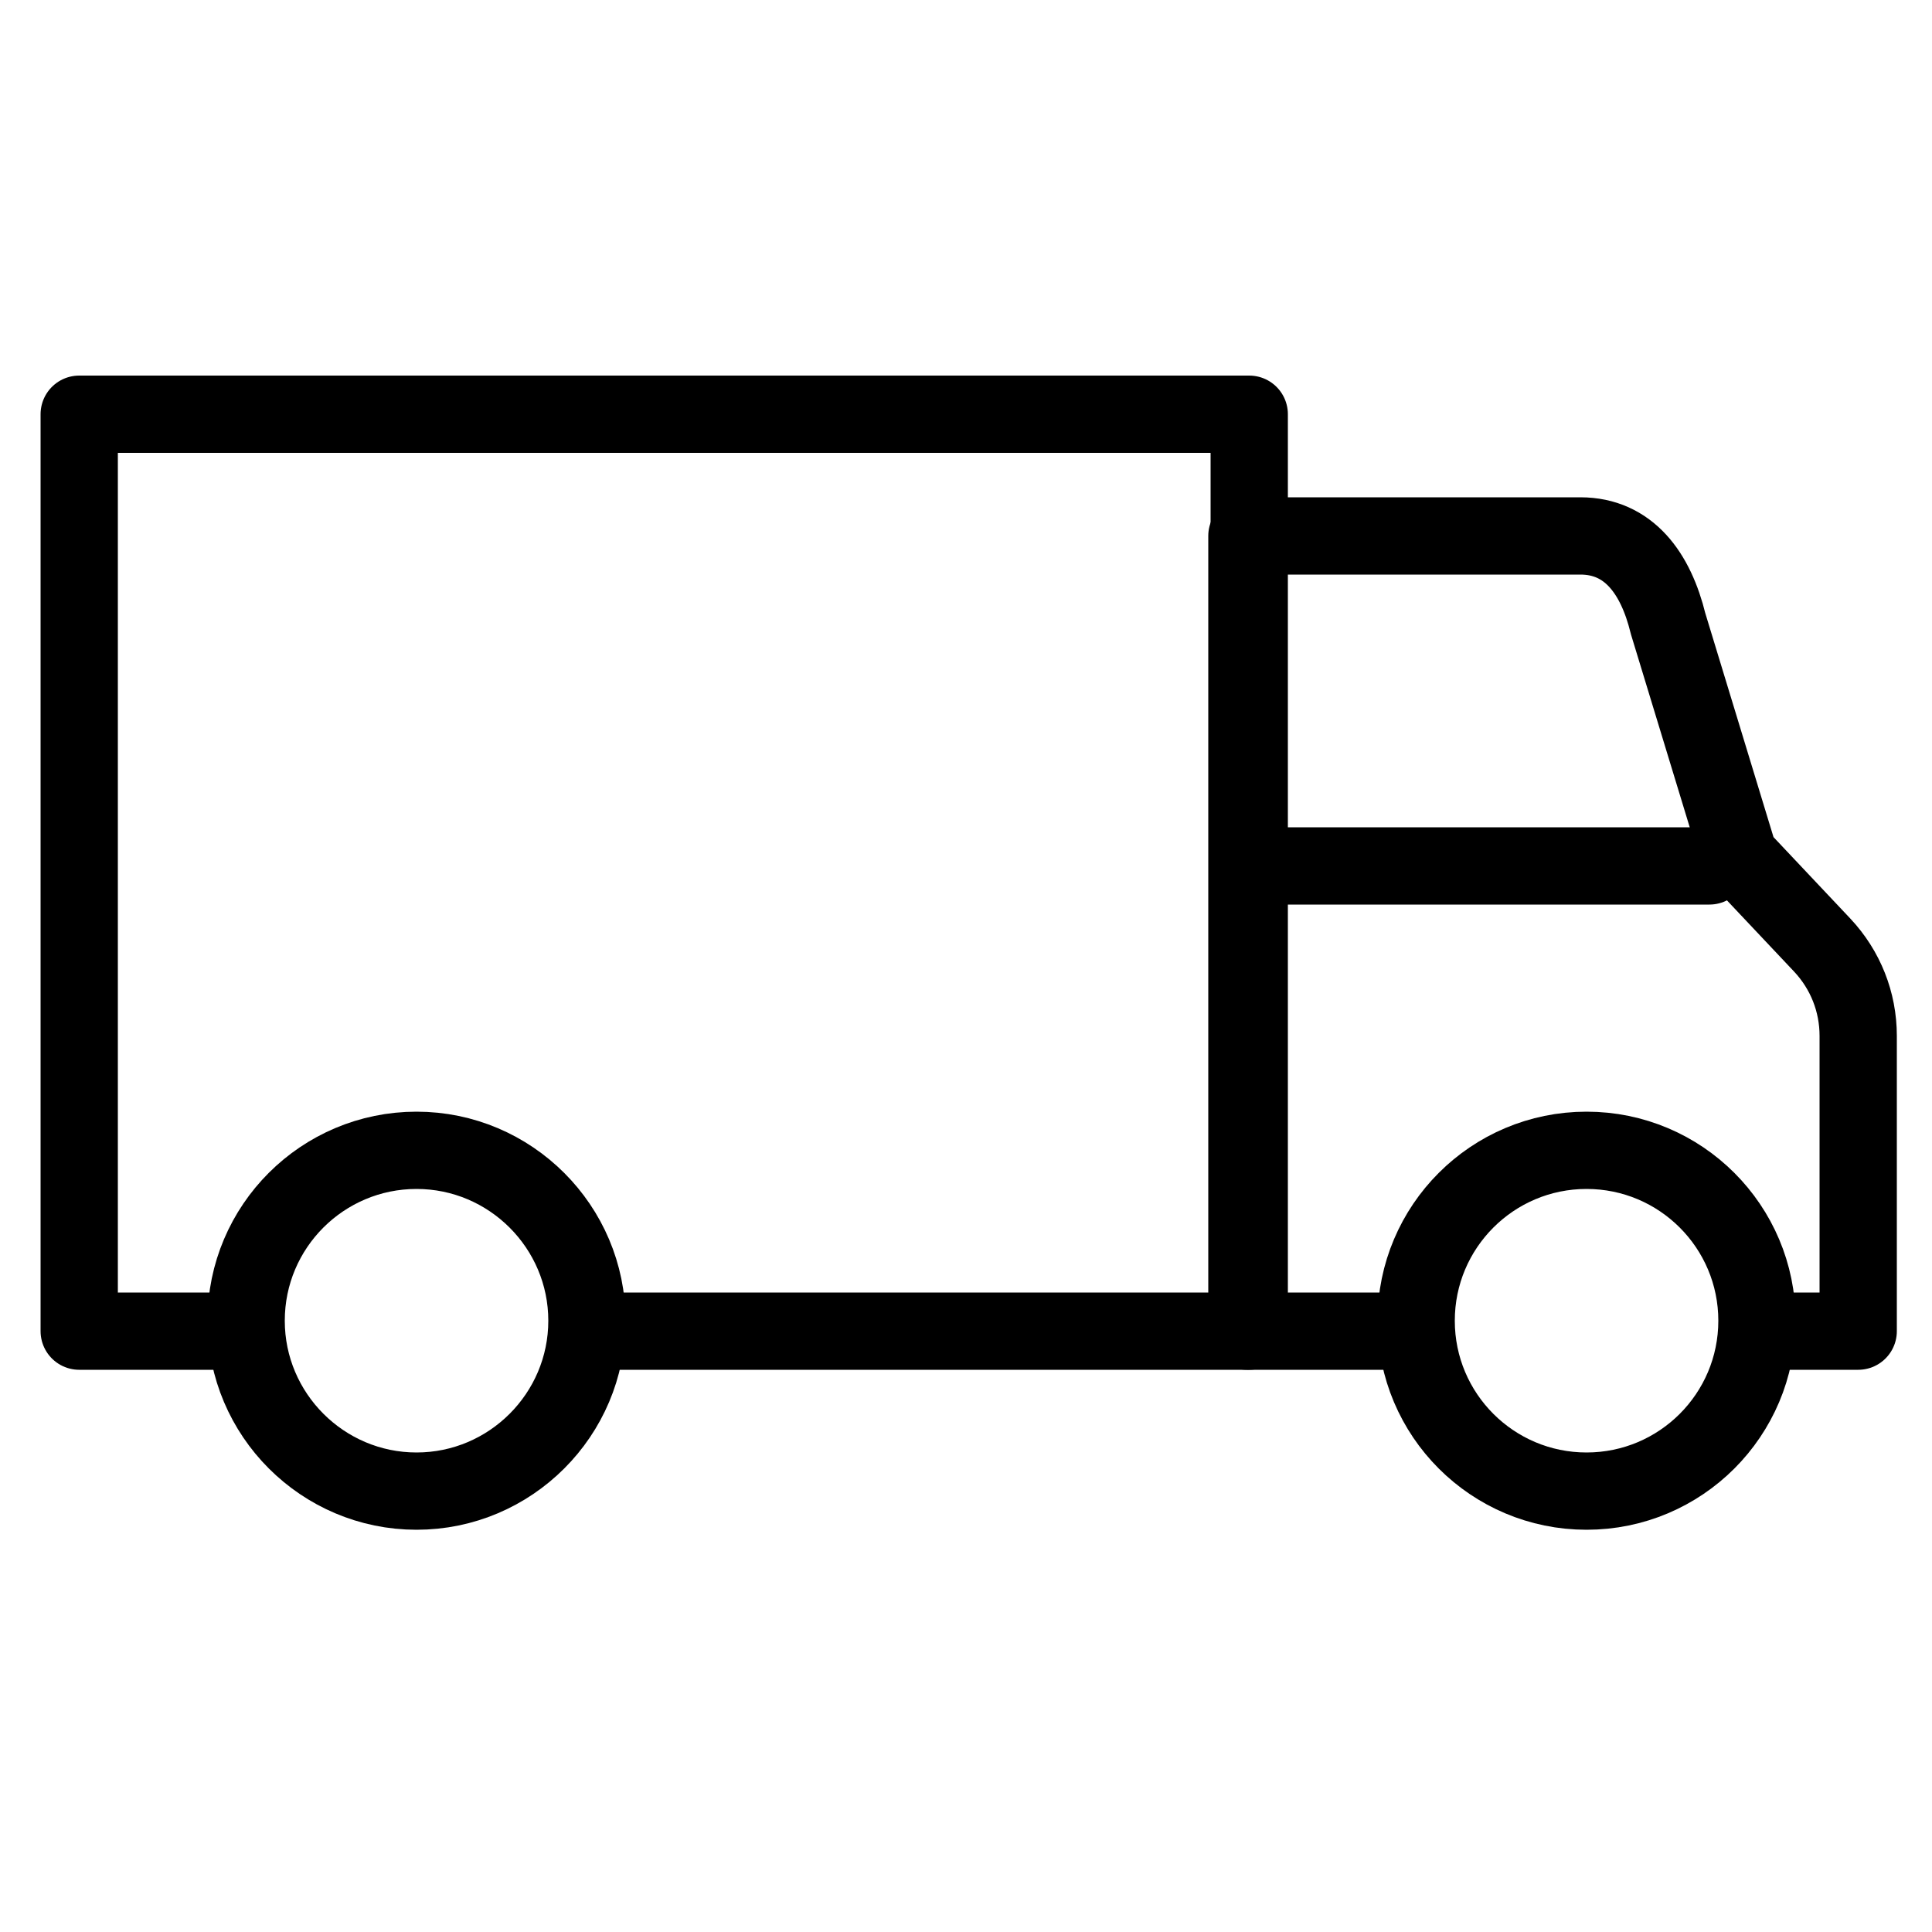
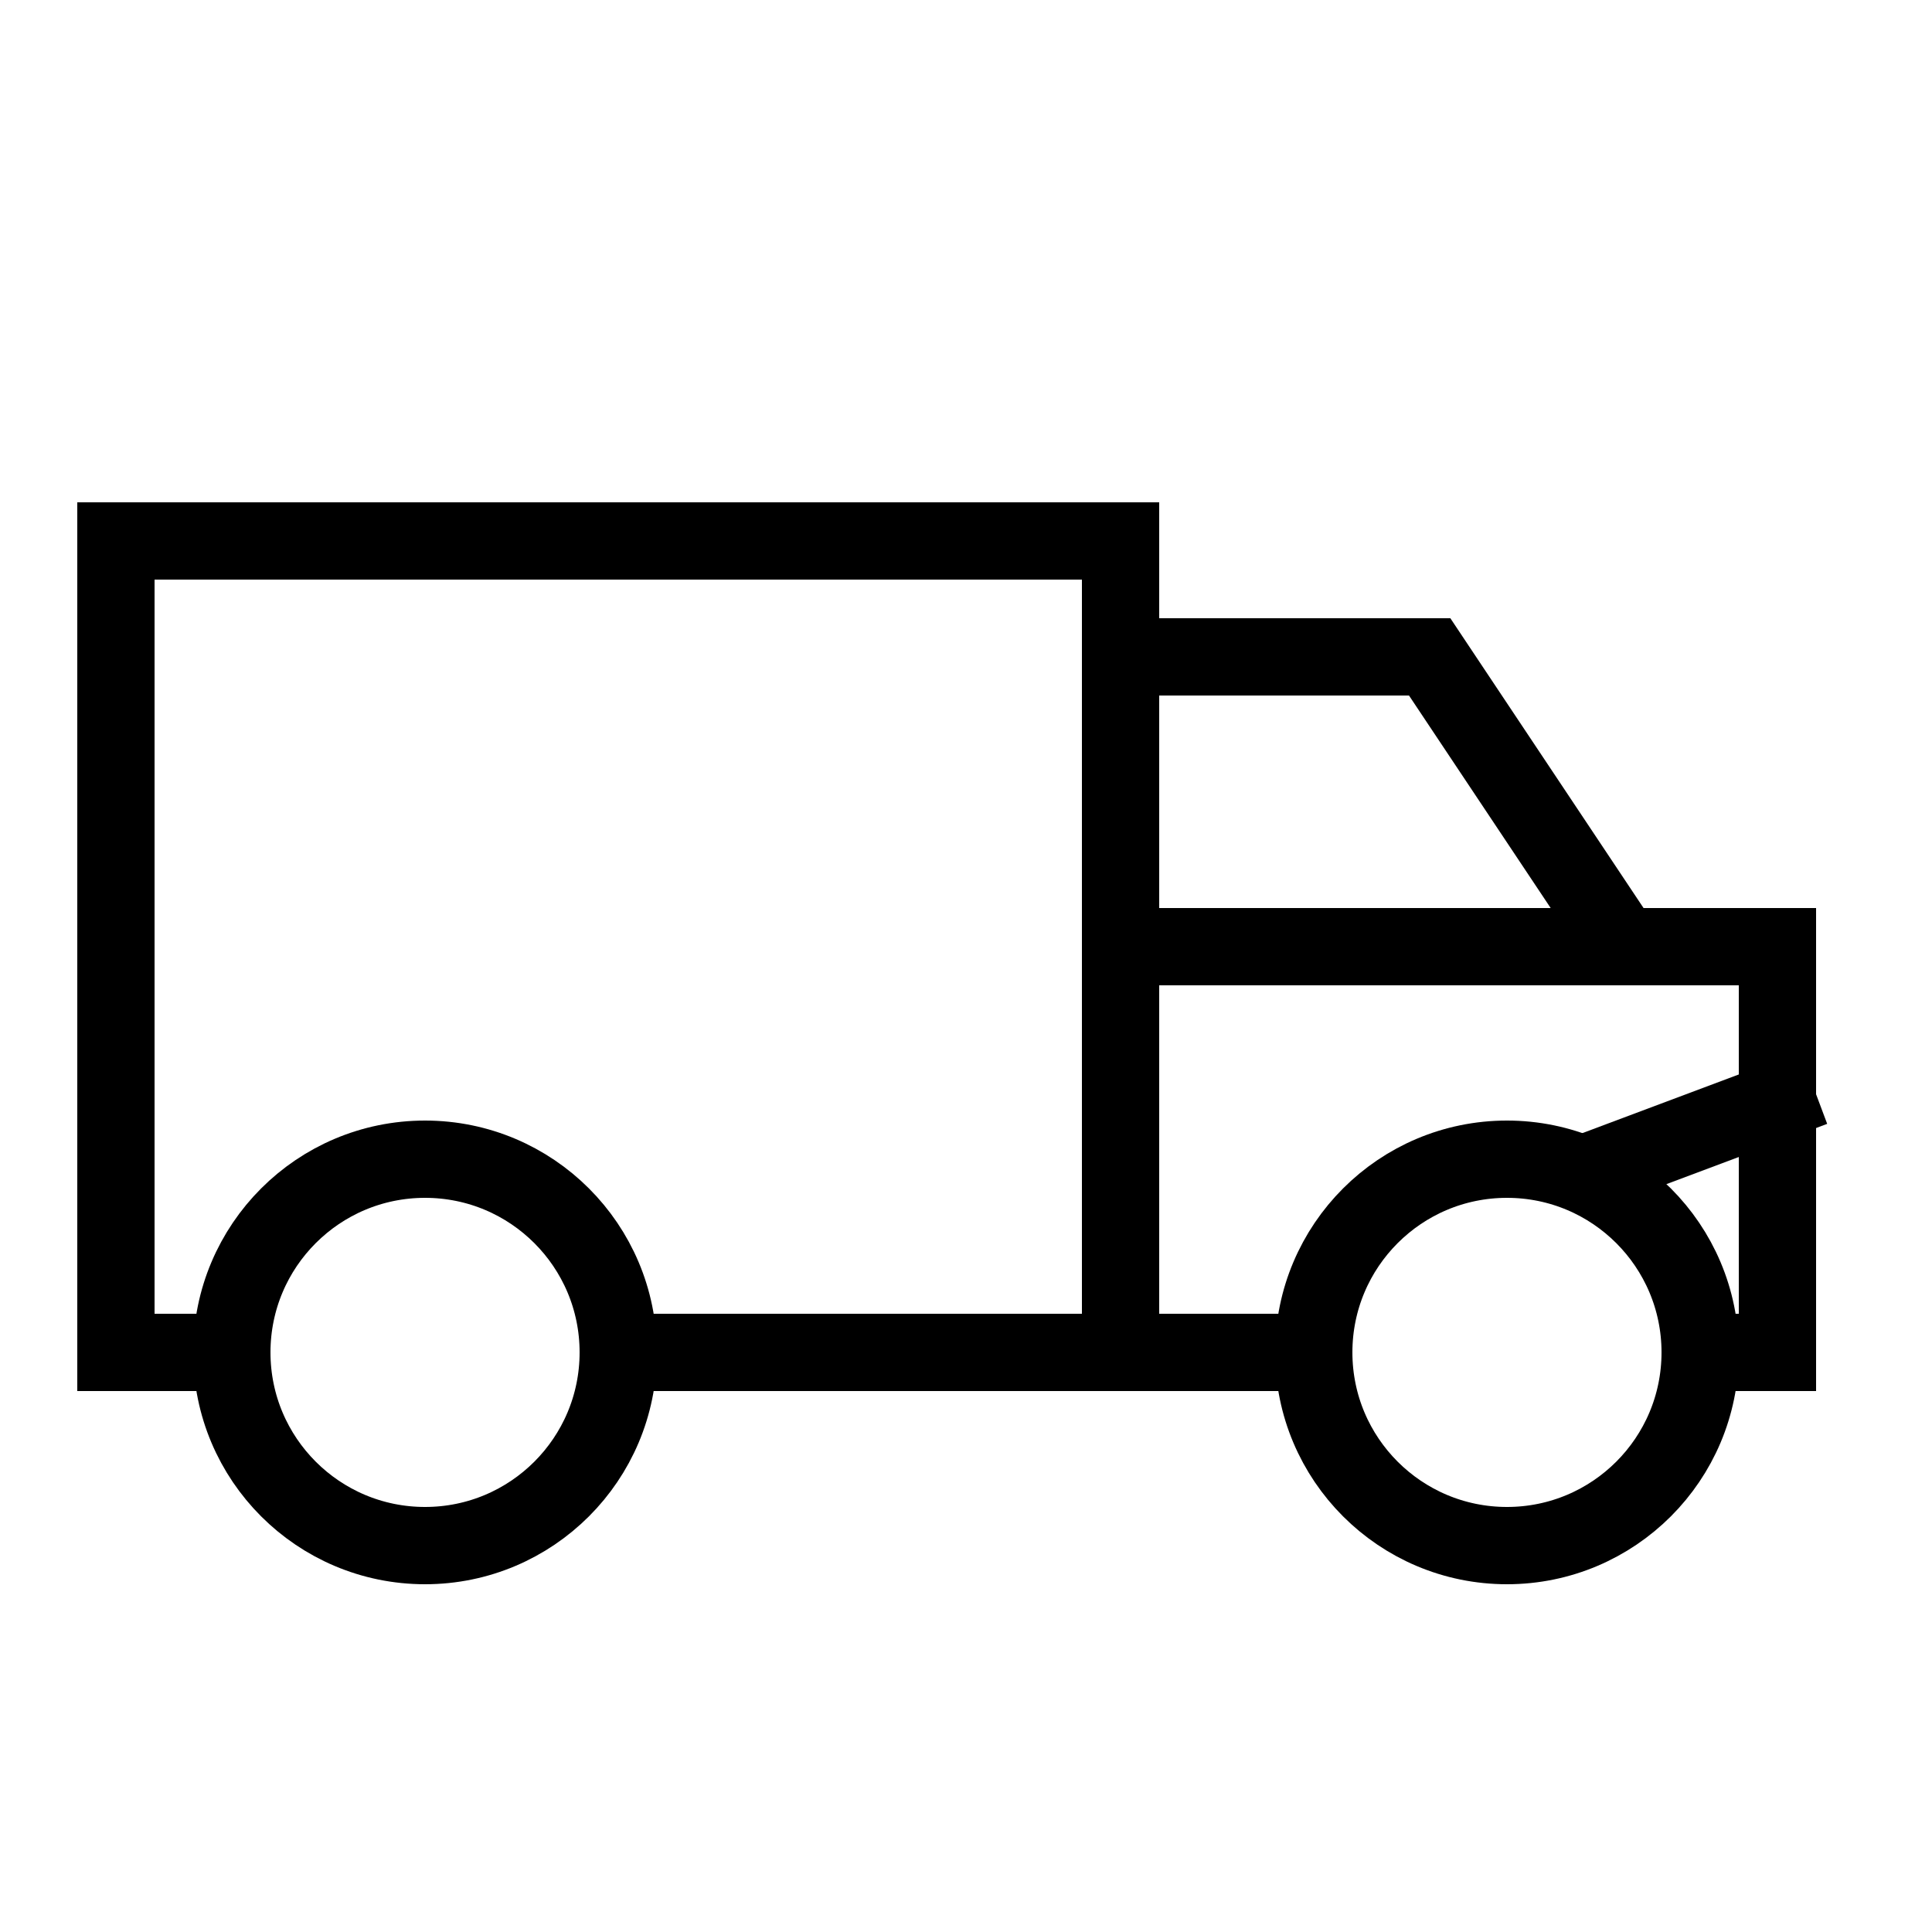
- <svg xmlns="http://www.w3.org/2000/svg" id="witte_lijnicoontjes" viewBox="0 0 50 50">
+ <svg xmlns="http://www.w3.org/2000/svg" viewBox="0 0 50 50">
  <defs>
    <style>
      .cls-1 {
        fill: none;
        stroke: #000;
-         stroke-linecap: round;
-         stroke-linejoin: round;
+         stroke-linecap: square;
+         stroke-linejoin: miter;
        stroke-width: 2px;
      }
    </style>
  </defs>
-   <polyline class="cls-1" points="6.33 34.45 2.05 34.45 2.05 10.72 32.33 10.72 32.33 34.45 15.4 34.45" />
-   <path class="cls-1" d="M36.5,34.45h-4.23V13.87h8.63c1.25,0,1.95.96,2.27,2.27l1.84,6.04,2.15,2.28c.6.64.93,1.47.93,2.35v7.64h-2.28" />
-   <path class="cls-1" d="M6.37,34.18c0-2.44,1.98-4.41,4.41-4.41s4.41,1.98,4.41,4.41-1.98,4.41-4.41,4.41-4.41-1.98-4.41-4.41" />
-   <circle class="cls-1" cx="41.06" cy="34.18" r="4.41" />
-   <line class="cls-1" x1="32.61" y1="22.41" x2="44.24" y2="22.41" />
+   <circle class="cls-1" cx="11" cy="35" r="5" />
+   <circle class="cls-1" cx="39" cy="35" r="5" />
+   <path class="cls-1" d="M6,35H3V14H29V35" />
+   <line class="cls-1" x1="16" y1="35" x2="34" y2="35" />
+   <path class="cls-1" d="M29,17H37L42,24.5H46V35H44" />
+   <line class="cls-1" x1="29" y1="24.5" x2="42" y2="24.5" />
+   <line class="cls-1" x1="46" y1="28.5" x2="42" y2="30" />
</svg>
